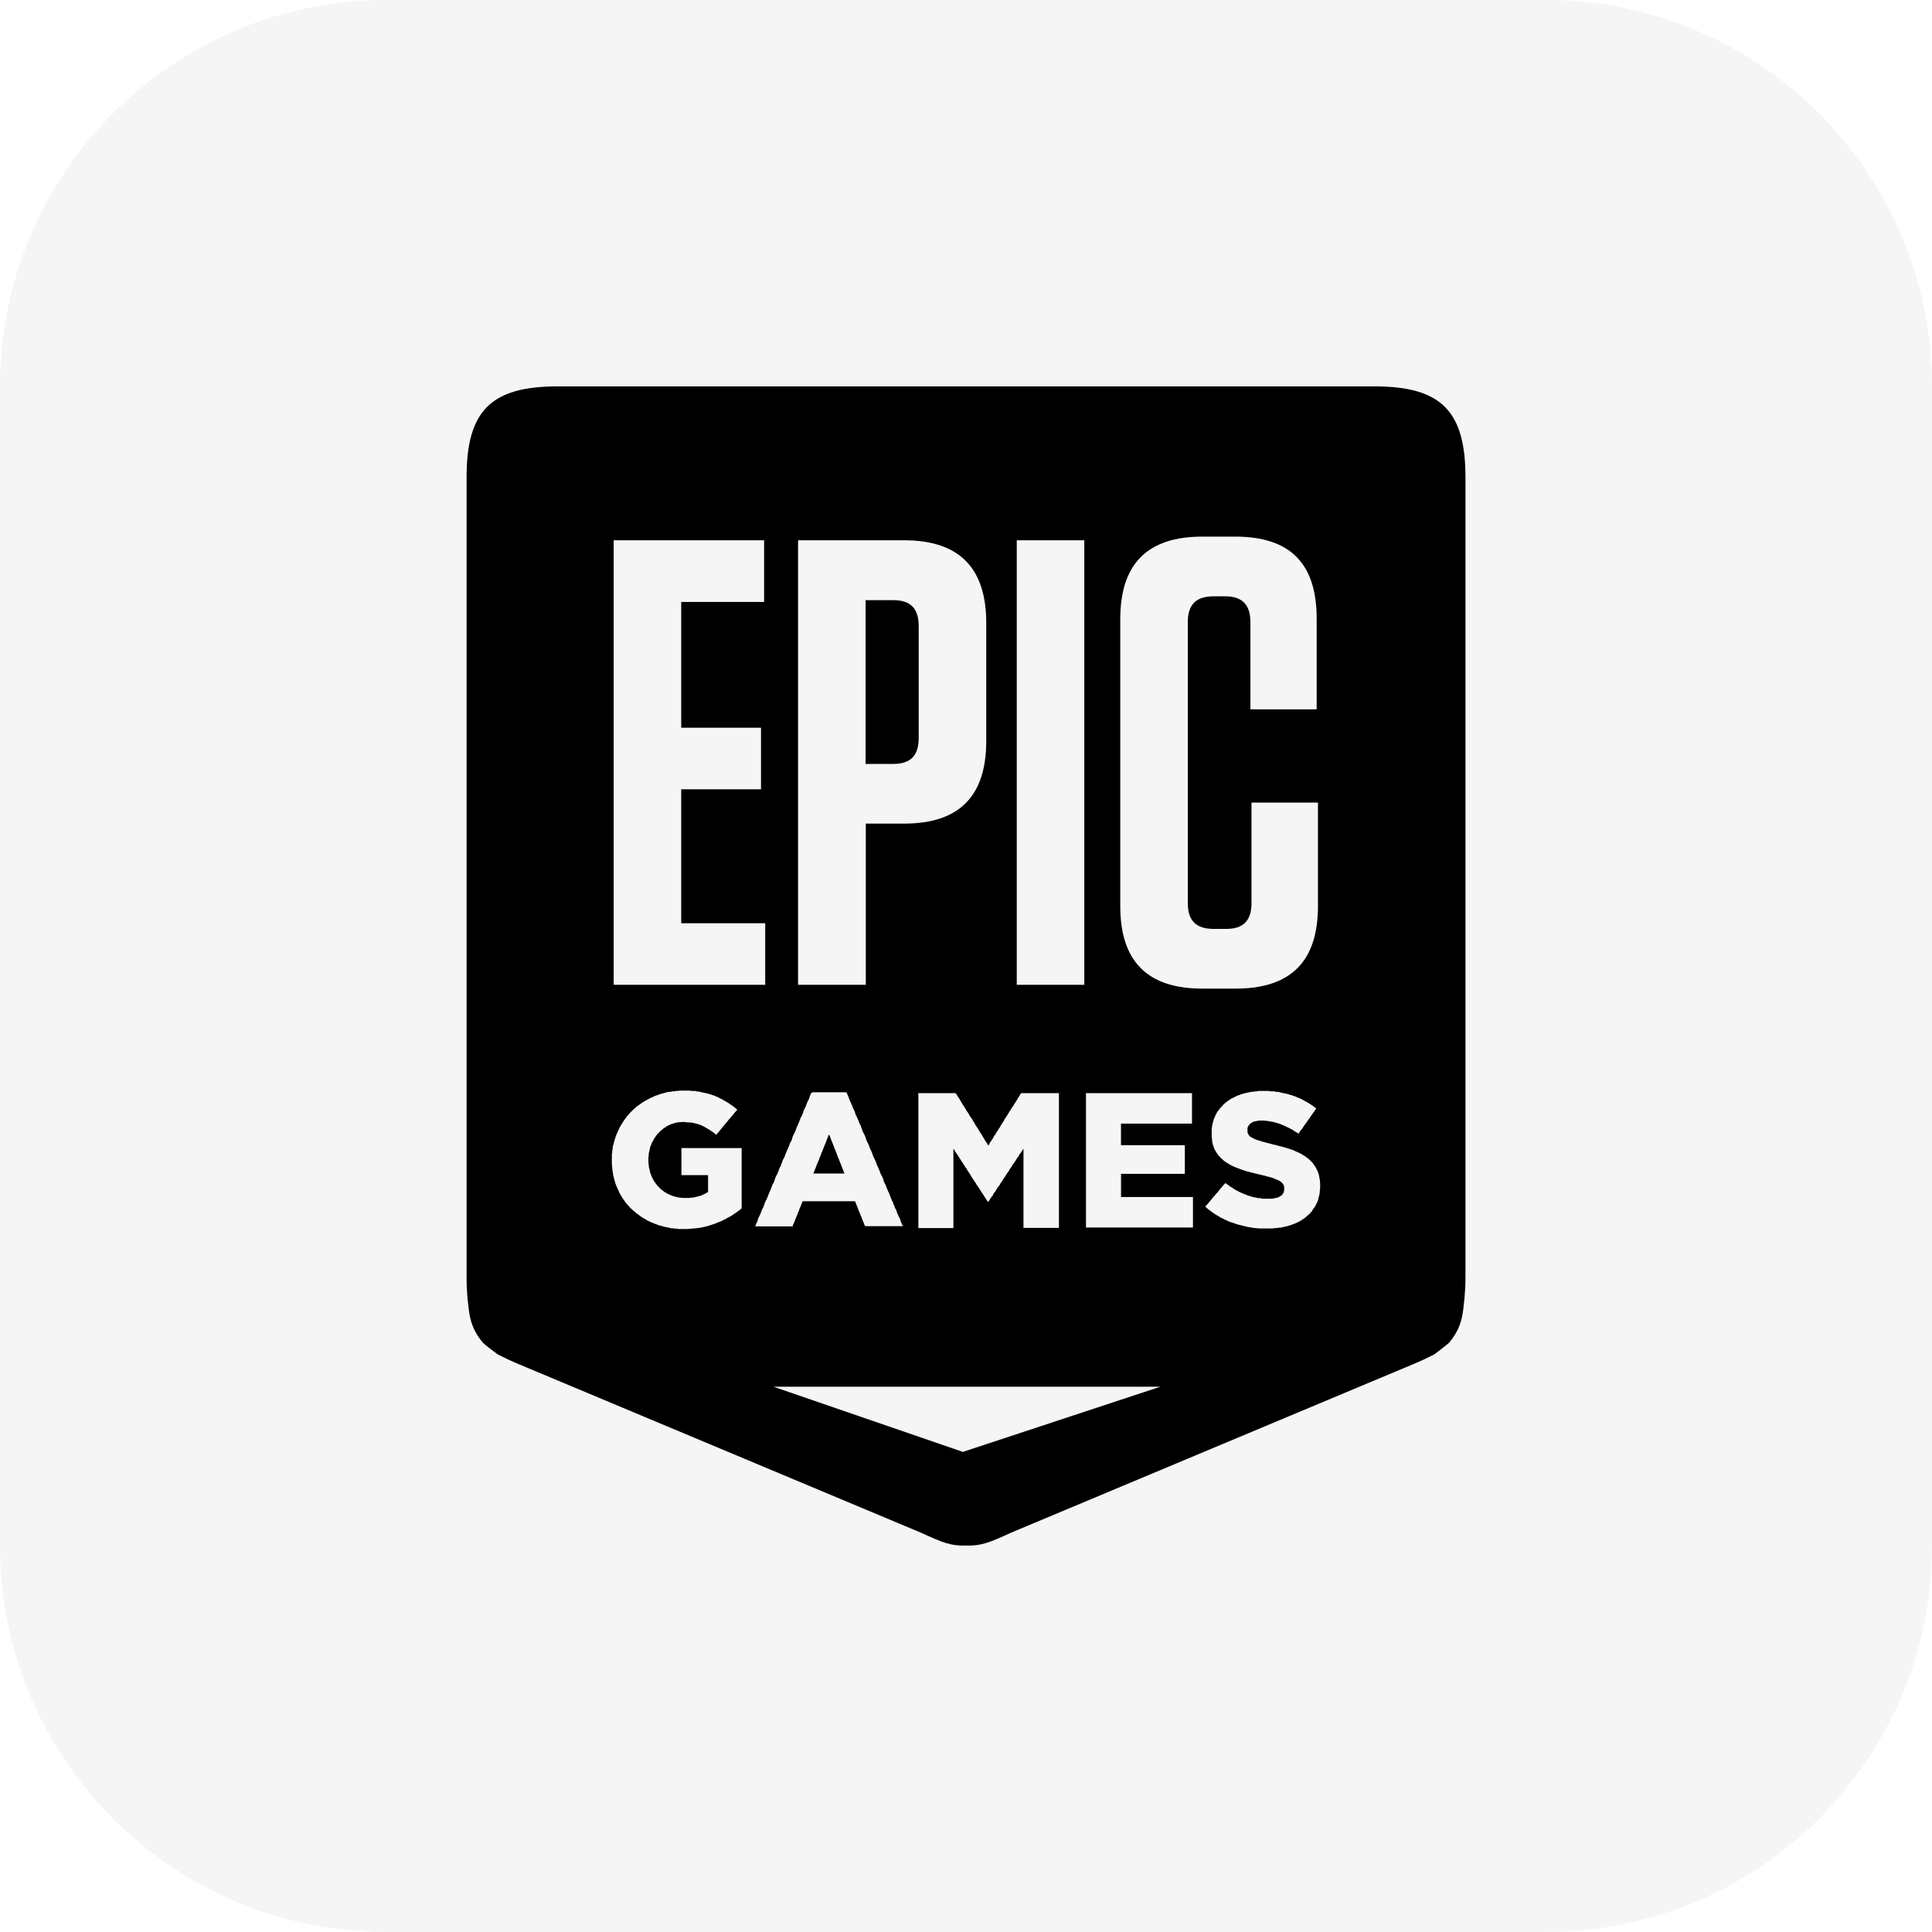
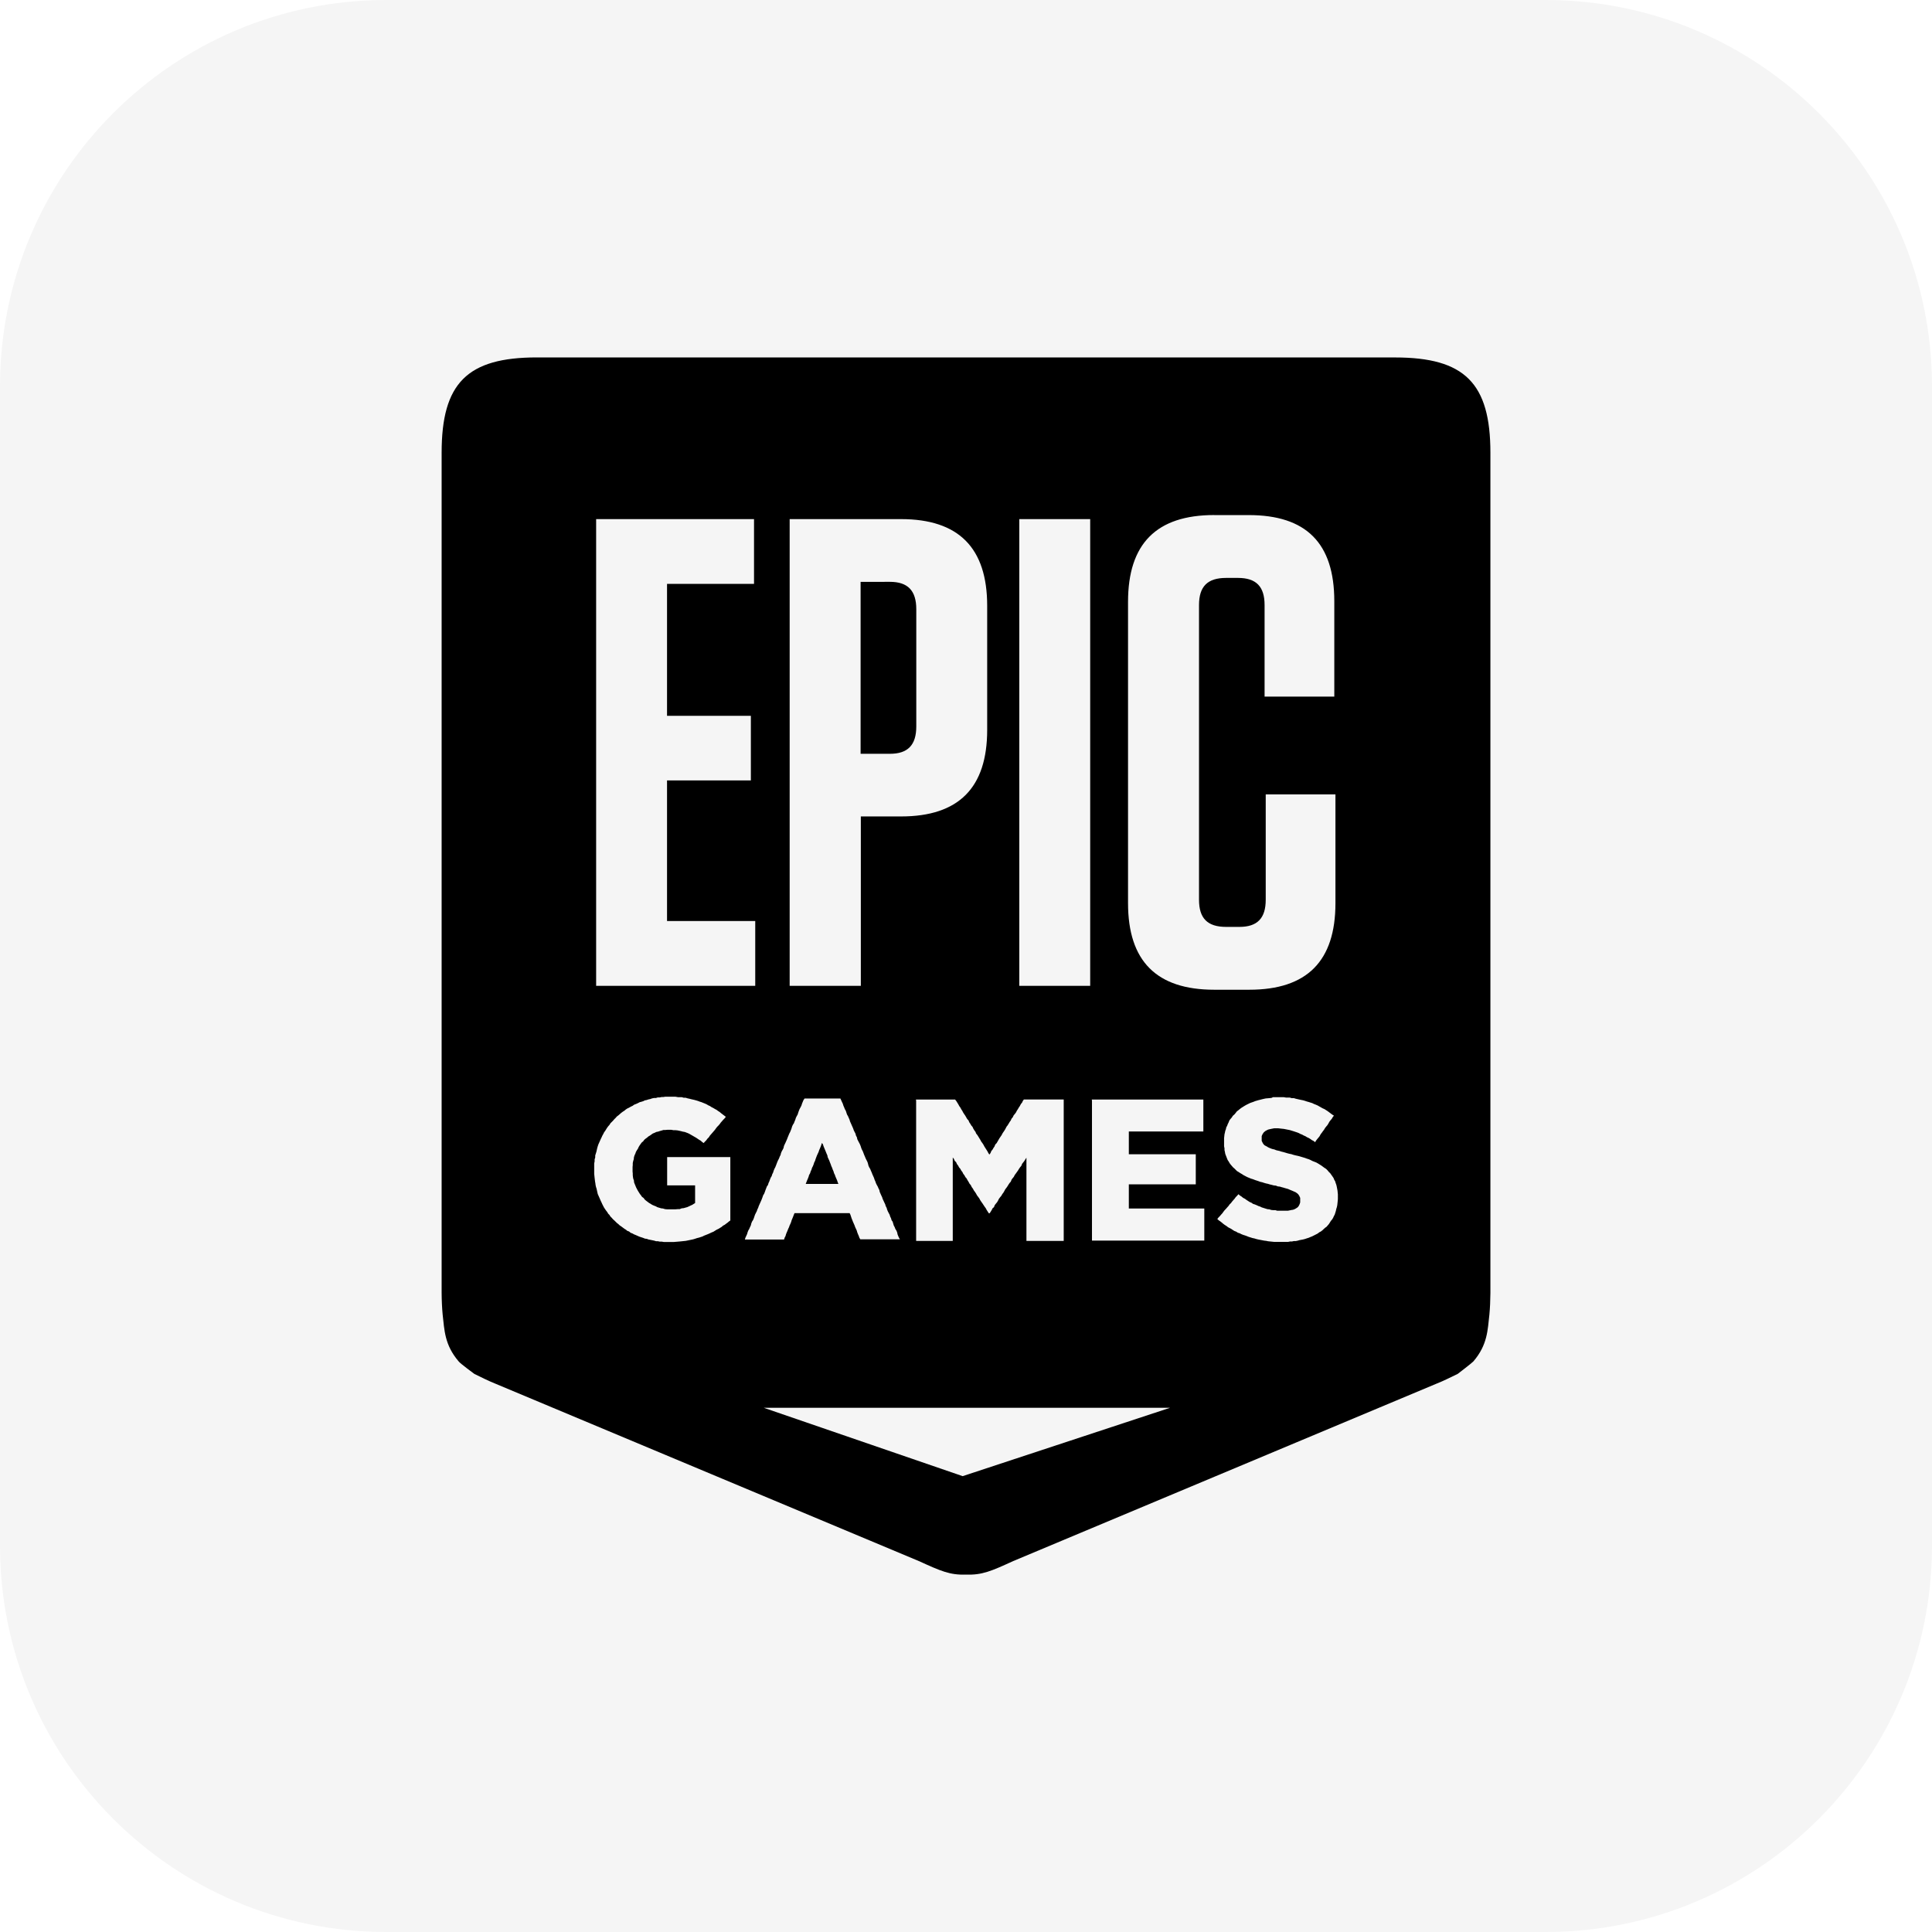
<svg xmlns="http://www.w3.org/2000/svg" viewBox="0 0 256 256" width="256" height="256">
  <defs>
    <clipPath id="bgc">
      <rect width="256" height="256" rx="51.2" />
    </clipPath>
  </defs>
  <rect width="256" height="256" rx="51.2" fill="#f5f5f5" />
  <g opacity="1" transform="translate(128,128) rotate(0)">
-     <svg x="-76.8" y="-76.8" width="153.6" height="153.6" viewBox="0 0 24 24">
-       <g id="SVGRepo_bgCarrier" stroke-width="0" />
-       <g id="SVGRepo_tracerCarrier" stroke-linecap="round" stroke-linejoin="round" />
-       <g id="SVGRepo_iconCarrier">
-         <path d="M3.538 0C2.166 0 1.66.506 1.66 1.878v16.565c0 .155.007.299.019.431.034.302.037.593.317.922.026.038.31.246.31.246.151.076.257.128.43.2l8.334 3.492c.431.197.613.276.926.265H12c.317.011.499-.068.93-.265l8.333-3.492c.174-.072.276-.124.431-.2 0 0 .284-.212.31-.246.28-.329.283-.62.317-.922.012-.132.02-.276.02-.43V1.877C22.34.506 21.833 0 20.461 0zm13.356 3.11h.68c1.134 0 1.686.552 1.686 1.697v1.879h-1.372V4.883c0-.367-.17-.537-.525-.537h-.234c-.367 0-.537.17-.537.537v5.813c0 .366.17.536.537.536h.26c.352 0 .522-.17.522-.536v-2.08h1.376v2.144c0 1.145-.564 1.708-1.701 1.708h-.692c-1.141 0-1.7-.567-1.7-1.708V4.819c0-1.142.559-1.709 1.7-1.709zm-12.188.076H7.82v1.277H6.104v2.604h1.652v1.274H6.104v2.774h1.739v1.274H4.706zm3.817 0h2.196c1.137 0 1.7.567 1.7 1.712v2.445c0 1.145-.563 1.709-1.7 1.709h-.794v3.337H8.523zm4.528 0h1.398v9.203h-1.398zm-3.13 1.24v3.39h.579c.351 0 .521-.17.521-.54v-2.31c0-.37-.17-.54-.521-.54zM6.066 14.58h.208l.046.007h.075l.038.012h.038l.038.011.037.008.034.007.034.008.034.007.038.012.03.007.03.012.038.011.03.015.039.015.034.015.03.02.038.014.026.02.038.018.03.02.034.018.03.023.03.019.03.022.031.023.03.026.03.023-.022.03-.027.027-.022.03-.027.03-.022.027-.023.026-.027.03-.022.03-.023.027-.026.03-.023.03-.027.03-.022.027-.023.03-.026.03-.023.031-.026.026-.023.03-.03-.022-.03-.026-.03-.02-.035-.022-.026-.019-.034-.019-.03-.019-.035-.019-.03-.015-.03-.015-.03-.011-.034-.012-.038-.01-.03-.008-.038-.008-.038-.008-.038-.003h-.041l-.046-.008h-.075l-.038.004h-.038l-.038.011-.034.008-.034.011-.037.011-.03.015-.038.016-.027.018-.03.02-.03.018-.027.023-.026.023-.027.022-.022.027-.03.026-.02.03-.018.027-.023.03-.015.034-.02.03-.018.034-.011.034-.016.034-.01.038-.005.038-.011.034-.008.042v.037l-.007.038v.09l.004.039.003.034.004.037.008.038.011.03.004.038.011.03.012.03.015.039.019.037.015.03.019.03.022.031.023.03.019.027.03.026.023.027.026.022.03.023.03.023.031.019.03.018.034.016.038.015.03.015.038.011.038.012.038.007.037.008.038.004.046.003h.124l.046-.007h.037l.038-.012.038-.007.038-.012.034-.007.034-.015.03-.015.038-.016.023-.015.03-.019v-.347h-.552v-.56h1.247v1.248l-.026.022-.03.023-.027.019-.03.023-.03.018-.03.023-.03.019-.031.019-.038.019-.034.019-.03.019-.038.015-.03.019-.038.015-.038.015-.038.015-.034.015-.034.011-.034.012-.037.011-.034.011-.038.012-.034.007-.038.008-.038.008-.038.007-.037.004-.038.004-.038.004-.045.003-.038.004-.042.004h-.196l-.042-.008h-.038l-.037-.007h-.038l-.038-.012-.038-.007-.038-.008-.037-.007-.03-.012-.038-.007-.038-.012-.034-.015-.034-.011-.038-.015-.034-.015-.038-.015-.03-.016-.038-.018-.026-.02-.038-.018-.027-.02-.03-.018-.03-.023-.03-.023-.034-.022-.023-.023-.03-.023-.027-.026-.026-.023-.027-.026-.022-.027-.027-.026-.022-.03-.023-.027-.019-.03-.023-.03-.019-.03-.018-.03-.02-.035-.018-.03-.015-.034-.015-.034-.016-.034-.015-.034-.011-.03-.015-.034-.008-.034-.011-.034-.008-.038-.011-.034-.008-.038-.003-.034-.008-.038-.004-.034-.003-.038-.004-.037-.004-.038v-.208l.008-.038v-.041l.01-.038v-.038l.012-.038.012-.037.007-.038.011-.034.012-.038.011-.034.015-.038.015-.034.016-.034.015-.034.015-.034.019-.034.019-.03.018-.03.02-.03.018-.03.023-.031.023-.03.022-.03.027-.027.022-.026.023-.027.03-.026.023-.027.03-.023.027-.026.03-.023.03-.022.03-.02.03-.022.03-.019.031-.019.034-.019.038-.019.03-.018.038-.016.034-.015.038-.019.03-.01.038-.012.034-.015.034-.008.034-.011.038-.008.034-.011.037-.008h.038l.038-.011h.038l.038-.008h.037zm11.989.007h.207l.046.008h.075l.038.011h.045l.038.012.034.007.038.008.038.007.034.008.038.011.037.012.03.007.038.015.038.012.03.015.038.015.038.015.034.02.027.014.037.02.034.018.03.019.035.023.03.018.03.023.03.023.03.022-.022.03-.019.031-.023.03-.022.03-.023.034-.019.03-.023.03-.022.031-.02.03-.022.03-.023.03-.022.031-.02.034-.022.03-.026.03-.02.03-.022.031-.03-.023-.034-.019-.03-.018-.03-.023-.035-.015-.03-.02-.038-.014-.026-.015-.038-.016-.03-.015-.03-.011-.034-.015-.038-.011-.038-.012-.038-.011-.041-.008-.038-.007-.038-.008-.038-.004-.037-.004-.034-.003h-.084l-.041.007-.038.008-.038.007-.03.016-.026.015-.034.03-.023.034-.015.034v.094l.019.042.015.023.026.026.038.02.03.018.038.015.038.015.049.015.03.008.03.011.038.008.03.011.038.008.042.011.041.011.042.012.042.007.037.012.042.011.038.008.037.011.038.011.038.012.038.011.034.011.038.012.037.015.038.019.038.015.038.019.038.019.03.019.03.018.034.023.027.02.034.026.026.026.03.03.027.027.019.03.026.038.019.026.015.038.019.026.011.038.012.03.007.038.008.038.007.038.004.038.004.037v.095l-.004.041-.004.038-.003.042-.008.038-.011.037-.008.038-.011.038-.015.034-.015.03-.016.034-.018.03-.023.03-.02.03-.018.031-.026.027-.023.026-.027.023-.03.026-.026.023-.03.023-.03.018-.031.023-.038.019-.03.015-.038.02-.038.014-.037.015-.038.012-.038.011-.03.011-.038.008-.038.008-.03.007-.038.008h-.038l-.037.007h-.038l-.038.008h-.28l-.037-.004-.038-.004-.042-.003-.038-.008-.037-.004-.038-.007-.038-.008-.042-.011-.037-.008-.038-.011-.038-.008-.038-.011-.037-.012-.038-.015-.034-.011-.038-.011-.038-.016-.03-.015-.038-.015-.03-.019-.038-.015-.034-.019-.026-.019-.038-.019-.027-.018-.034-.02-.03-.022-.03-.023-.03-.022-.03-.023-.027-.023-.03-.026.022-.03.027-.027.023-.03.026-.03.023-.027.022-.03.027-.03.023-.027.026-.03.023-.026.026-.03.023-.03.022-.027.027-.03.023-.03.026-.027.027-.03.026.022.038.023.026.023.038.022.03.02.034.022.03.019.035.015.03.019.034.015.038.015.03.015.038.011.03.016.038.01.037.012.038.012.038.007.038.008.038.007h.041l.038.012h.208l.038-.008.037-.008.03-.007.03-.011.027-.016.034-.022.02-.027.018-.03.011-.038v-.087l-.015-.037-.022-.03-.023-.023-.034-.023-.027-.015-.037-.015-.038-.015-.045-.02-.027-.007-.03-.008-.038-.01-.03-.008-.038-.012-.038-.007-.041-.012-.038-.007-.042-.012-.037-.007-.038-.012-.038-.007-.038-.012-.038-.01-.037-.008-.034-.012-.034-.011-.034-.012-.038-.015-.042-.015-.038-.015-.037-.015-.038-.019-.038-.019-.026-.019-.038-.019-.027-.022-.034-.02-.022-.022-.027-.026-.03-.027-.023-.026-.022-.027-.02-.026-.018-.03-.02-.034-.014-.027-.012-.03-.011-.034-.011-.03-.008-.038-.007-.034v-.038l-.008-.038v-.162l.004-.038.004-.038.007-.03.008-.038.011-.03.008-.038.015-.03.015-.038.015-.03.019-.038.019-.03.026-.03.02-.03.03-.03.026-.027.023-.03.034-.027.022-.019.034-.023.03-.022.03-.02.038-.018.03-.015.039-.019.03-.015.038-.012.037-.015.038-.011.027-.008.037-.007.03-.008.038-.007.038-.008.038-.004.038-.004.038-.003zm-9.237.027h.707l.015.034.015.034.015.034.011.038.015.034.015.034.016.034.015.034.011.034.019.037.015.034.015.035.008.034.015.034.019.034.015.037.015.034.011.034.015.034.02.034.01.034.016.038.011.038.015.03.02.038.014.03.015.038.012.038.011.03.019.038.015.03.015.038.011.03.016.038.019.038.015.034.011.034.011.034.015.034.02.034.014.037.016.035.01.034.016.034.015.034.015.034.015.037.012.034.015.034.019.034.015.034.015.034.008.038.015.034.019.034.015.034.011.034.015.034.015.038.02.038.01.03.016.038.011.03.015.038.019.038.015.03.011.038.016.03.011.038.019.03.015.038.011.038.015.03.016.038.018.03.016.038.01.037.012.03.015.038.02.03h-.783l-.02-.033-.01-.034-.016-.034-.015-.038-.011-.034-.015-.034-.015-.034-.012-.034-.015-.034-.015-.034-.011-.034-.015-.038-.015-.034-.012-.034-.015-.034H8.617l-.015.038-.011.03-.015.038-.019.037-.008.03-.015.039-.015.03-.011.038-.015.03-.015.038-.012.03-.015.038-.015.037-.015.03-.011.038h-.775l.015-.037.015-.034.015-.034.012-.038.01-.034.02-.034.015-.034.015-.034.011-.034.015-.038.02-.034.014-.034.012-.034.011-.034.015-.034.02-.038.014-.034.015-.034.012-.034.015-.034.015-.034.015-.038.015-.038.012-.03.015-.038.019-.03.015-.038.011-.037.011-.03.015-.038.02-.03.014-.038.016-.03.01-.038.016-.038.019-.03.011-.038.015-.03.012-.038.015-.038.019-.03.015-.038.011-.03.015-.038.012-.03.019-.038.015-.038.015-.034.011-.034.015-.034.02-.034.014-.034.008-.038.015-.034.015-.034.019-.034.015-.034.011-.034.016-.038.015-.037.015-.03.015-.038.011-.03.015-.038.015-.038.02-.03.014-.038.012-.03.011-.038.015-.03.02-.038.014-.038.012-.03.015-.038.015-.03.019-.038.011-.038.011-.03.016-.038zm2.192.019h.775l.022.03.02.034.022.03.019.034.019.03.019.034.018.03.023.035.019.03.019.03.019.034.019.03.026.034.015.03.02.035.022.03.023.03.015.034.022.03.02.034.014.03.027.035.019.03.019.034.019.03.018.03.023.034.019.03.019.035.019.03.019.034.022.03.02.034.018.03.023-.03.015-.038.023-.026.022-.038.02-.026.014-.038.027-.027.019-.037.015-.027.023-.03.022-.038.02-.026.018-.038.019-.027.023-.037.018-.027.02-.038.018-.026.02-.03.022-.038.019-.027.019-.037.022-.027.02-.038.018-.026.023-.03.019-.038.022-.027.02-.037.018-.027.02-.038.022-.026.019-.038.019-.026h.782v2.789h-.734v-1.64l-.018.026-.023.038-.019.026-.023.03-.019.038-.022.027-.02.03-.022.038-.019.026-.019.03-.026.03-.019.039-.023.026-.019.03-.018.038-.023.026-.019.03-.023.038-.019.027-.022.03-.02.038-.018.026-.023.03-.019.038-.022.027-.023.03-.019.03-.019.038-.023.027-.022.03-.015.038-.027.026-.019.03-.022.038-.02.027h-.014l-.023-.034-.019-.03-.023-.035-.019-.03-.022-.034-.02-.03-.022-.034-.019-.03-.022-.034-.02-.03-.026-.035-.015-.03-.023-.034-.022-.03-.02-.034-.022-.03-.019-.038-.022-.03-.02-.034-.022-.03-.019-.035-.023-.03-.018-.034-.023-.03-.019-.034-.023-.03-.019-.034-.022-.03-.02-.035-.022-.03-.019-.034-.026-.03-.015-.034-.023-.03v1.644h-.725v-2.76zm3.47 0h2.199v.63h-1.47v.447h1.322v.593H15.21v.48h1.489v.631h-2.215v-2.759zm-5.318.854l-.015.038-.012.03-.015.038-.015.037-.011.034-.015.034-.016.038-.015.038-.011.03-.015.038-.015.03-.012.038-.015.038-.015.03-.011.038-.015.03-.015.038-.016.038-.01.03-.016.038-.015.038-.011.03-.016.038h.643l-.015-.038-.012-.034-.015-.038-.015-.034-.011-.034-.015-.034-.015-.038-.012-.034-.015-.034-.015-.034-.011-.034-.015-.038-.012-.034-.015-.034-.015-.034-.011-.034-.015-.037-.015-.038-.012-.03-.015-.038-.015-.038-.011-.034zm-1.15 5.223h8.013l-4.09 1.35z" />
-       </g>
+     <svg x="-80.64" y="-80.64" width="161.28" height="161.28" viewBox="0 0 32 32">
+       <path fill="#000000" d="M4.719 0C2.886 0 2.214.677 2.214 2.505v22.083q.002.313.027.579c.047.401.047.792.421 1.229c.036.052.412.328.412.328c.203.099.343.172.572.265l11.115 4.656c.573.261.819.371 1.235.355h.005c.421.016.667-.093 1.24-.355l11.109-4.656c.235-.093.369-.167.577-.265c0 0 .376-.287.412-.328c.375-.437.375-.828.421-1.229q.025-.266.027-.573V2.506c0-1.828-.677-2.505-2.505-2.505zm17.808 4.145h.905c1.511 0 2.251.735 2.251 2.267v2.505H23.85V6.51c0-.489-.224-.713-.699-.713h-.312c-.489 0-.713.224-.713.713v7.749c0 .489.224.713.713.713h.349c.468 0 .692-.224.692-.713v-2.771h1.833v2.86c0 1.525-.749 2.276-2.265 2.276h-.921c-1.521 0-2.267-.756-2.267-2.276V6.425c0-1.525.745-2.281 2.267-2.281zm-16.251.106h4.151v1.703H8.14v3.468h2.204v1.699H8.14v3.697h2.319v1.704H6.276zm5.088 0h2.928c1.515 0 2.265.755 2.265 2.28v3.261c0 1.525-.751 2.276-2.265 2.276h-1.057v4.453h-1.871zm6.037 0h1.864v12.271h-1.864zm-4.172 1.65v4.52H14c.469 0 .693-.228.693-.719V6.619c0-.489-.224-.719-.693-.719zM8.088 19.437h.276l.063.011h.1l.052.016h.052l.047.015l.052.011l.041.011l.093.021l.053.015l.036.011l.041.016l.052.016l.036.015l.053.021l.047.021l.041.025l.047.021l.036.025l.053.027l.041.025l.041.021l.041.031l.043.027l.036.031l.125.095l-.032.041l-.036.036l-.032.037l-.036.041l-.025.036l-.032.037l-.036.036l-.032.041l-.025.036l-.037.043l-.031.036l-.036.041l-.032.037l-.025.041l-.037.036l-.031.043l-.036.036l-.032.036l-.036-.025l-.041-.037l-.043-.025l-.077-.052l-.047-.027l-.043-.025l-.047-.027l-.036-.021l-.041-.02l-.084-.032l-.052-.009l-.041-.011l-.047-.011l-.053-.011l-.052-.005h-.052l-.061-.011h-.1l-.052.005h-.052l-.052.016l-.041.011l-.047.016l-.047.009l-.043.021l-.052.021l-.072.052l-.043.025l-.036.032l-.036.025l-.037.032l-.025.036l-.043.036l-.052.073l-.025.041l-.021.047l-.025.037l-.027.047l-.016.047l-.02.041l-.016.052l-.005.052l-.015.048l-.011.052v.052l-.005.052v.12l.005.052v.041l.005.052l.009.047l.016.041l.005.053l.016.041l.015.036l.021.052l.027.052l.02.037l.052.083l.032.041l.025.037l.043.031l.025.036l.036.032l.084.063l.036.02l.041.027l.048.021l.052.02l.036.021l.104.031l.047.005l.052.016l.052.005h.224l.063-.005h.047l.053-.021l.052-.005l.052-.015l.041-.011l.047-.021l.041-.02l.047-.021l.032-.021l.041-.025v-.464h-.735v-.744h1.661v1.667l-.036.025l-.036.031l-.037.027l-.041.031l-.041.021l-.036.032l-.084.052l-.052.025l-.083.052l-.053.021l-.041.02l-.047.021l-.104.041l-.041.021l-.095.031l-.047.011l-.047.016l-.052.016l-.041.009l-.156.032l-.048.005l-.104.011l-.057.005l-.052.004l-.057.005h-.26l-.052-.009h-.052l-.052-.011h-.047l-.052-.016l-.152-.031l-.041-.016l-.047-.005l-.052-.021l-.095-.031l-.093-.041l-.052-.021l-.036-.021l-.052-.02l-.037-.032l-.052-.02l-.031-.027l-.041-.025l-.084-.063l-.041-.027l-.032-.031l-.041-.032l-.068-.067l-.036-.032l-.031-.036l-.037-.037l-.025-.041l-.032-.031l-.025-.043l-.032-.041l-.025-.036l-.027-.041l-.025-.048l-.021-.041l-.021-.047l-.02-.041l-.041-.095l-.016-.036l-.021-.047l-.011-.047l-.009-.041l-.011-.052l-.016-.048l-.011-.052l-.005-.041l-.009-.052l-.011-.093l-.011-.104v-.276l.011-.053v-.052l.016-.052v-.052l.015-.047l.016-.052l.021-.093l.015-.052l.016-.047l.063-.141l.02-.041l.021-.047l.027-.048l.02-.041l.027-.036l.052-.084l.031-.041l.032-.036l.025-.041l.068-.068l.031-.037l.037-.036l.031-.036l.043-.032l.072-.063l.041-.031l.043-.027l.036-.031l.041-.027l.043-.02l.047-.027l.052-.025l.036-.027l.052-.02l.047-.021l.047-.025l.043-.011l.052-.016l.041-.021l.047-.009l.047-.016l.052-.011l.043-.016l.052-.011h.052l.047-.015h.052L8 19.444h.047zm15.985.011h.276l.063.011h.099l.052.015h.057l.052.016l.093.021l.052.011l.047.009l.053.016l.047.016l.041.011l.047.015l.052.016l.041.021l.052.02l.048.021l.047.027l.036.02l.047.027l.047.02l.043.027l.047.031l.036.027l.084.063l.041.025l-.032.041l-.025.043l-.031.036l-.032.041l-.025.047l-.027.043l-.031.036l-.032.041l-.025.043l-.032.041l-.025.036l-.032.041l-.025.048l-.032.041l-.031.036l-.032.041l-.025.043l-.041-.032l-.048-.025l-.036-.027l-.041-.025l-.047-.021l-.043-.027l-.047-.02l-.036-.021l-.052-.02l-.037-.021l-.041-.016l-.093-.031l-.104-.032l-.156-.031l-.052-.005l-.095-.011h-.109l-.057.011l-.052.011l-.047.011l-.041.02l-.037.021l-.041.036l-.031.047l-.021.048v.124l.027.057l.02.032l.032.031l.052.027l.041.025l.047.021l.052.02l.068.016l.036.016l.043.011l.052.011l.041.015l.047.011l.057.016l.052.016l.057.015l.057.011l.047.016l.057.015l.052.011l.047.011l.157.047l.041.016l.052.016l.047.02l.052.027l.104.041l.047.027l.084.052l.077.057l.048.031l.036.036l.036.043l.037.036l.025.036l.037.052l.025.037l.021.052l.02.031l.016.052l.016.043l.011.047l.02.104l.005.052l.005.047v.125l-.005.057l-.011.104l-.011.052l-.015.047l-.011.052l-.016.052l-.015.047l-.021.037l-.021.047l-.025.041l-.032.037l-.052.083l-.063.073l-.036.025l-.041.037l-.032.031l-.041.031l-.041.021l-.041.032l-.048.025l-.093.047l-.052.021l-.047.02l-.052.016l-.047.016l-.043.011l-.104.02l-.036.011l-.052.011h-.052l-.047.011h-.052l-.052.011h-.371l-.156-.016l-.052-.011l-.047-.005l-.104-.02l-.057-.011l-.047-.011l-.052-.016l-.053-.011l-.047-.015l-.052-.016l-.052-.021l-.041-.015l-.052-.016l-.052-.021l-.037-.02l-.052-.016l-.041-.027l-.052-.02l-.041-.027l-.037-.025l-.052-.027l-.036-.02l-.041-.032l-.041-.025l-.043-.032l-.036-.031l-.041-.032l-.037-.025l-.041-.037l.032-.041l.036-.036l.031-.037l.037-.041l.025-.036l.032-.041l.036-.037l.031-.036l.037-.041l.025-.037l.037-.036l.031-.041l.032-.037l.036-.041l.025-.036l.037-.037l.036-.041l.036.032l.048.031l.036.031l.052.027l.036.027l.047.031l.043.027l.047.02l.036.027l.047.015l.052.021l.043.021l.047.015l.041.021l.052.016l.047.015l.052.016l.052.005l.048.016l.052.005h.057l.047.015h.281l.047-.009l.052-.011l.036-.005l.043-.016l.036-.02l.047-.032l.027-.036l.02-.041l.016-.048v-.12l-.021-.047l-.025-.041l-.032-.031l-.047-.032l-.036-.015l-.047-.021l-.052-.021l-.057-.025l-.037-.011l-.041-.011l-.052-.016l-.036-.009l-.052-.016l-.052-.005l-.053-.021l-.052-.005l-.057-.015l-.047-.011l-.052-.016l-.052-.011l-.052-.015l-.047-.016l-.052-.011l-.041-.016l-.095-.031l-.052-.021l-.052-.015l-.104-.043l-.047-.025l-.052-.027l-.036-.025l-.048-.027l-.036-.025l-.047-.027l-.068-.068l-.036-.031l-.063-.073l-.027-.036l-.02-.036l-.032-.048l-.015-.036l-.048-.125l-.009-.052l-.011-.047v-.047l-.011-.052v-.213l.011-.104l.011-.043l.009-.047l.016-.041l.011-.052l.021-.036l.02-.053l.021-.041l.02-.052l.027-.036l.036-.041l.027-.043l.041-.036l.031-.036l.032-.043l.047-.036l.032-.027l.041-.031l.083-.052l.047-.027l.095-.047l.041-.015l.047-.016l.052-.021l.052-.015l.037-.011l.047-.011l.041-.011l.047-.011l.052-.011l.104-.009l.048-.005zm-12.318.036h.943l.043.095l.02.041l.016.052l.021.047l.015.041l.027.047l.031.095l.027.047l.041.093l.011.041l.083.188l.016.047l.021.043l.025.047l.011.047l.027.052l.009.047l.048.093l.02.037l.021.052l.016.052l.015.036l.027.052l.016.043l.02.052l.016.036l.021.052l.047.093l.015.047l.011.048l.021.047l.025.041l.021.052l.021.047l.015.041l.043.095l.015.047l.021.047l.016.047l.02.041l.027.048l.02.047l.021.041l.011.052l.041.093l.021.043l.015.047l.043.093l.025.052l.011.041l.027.053l.009.036l.021.052l.027.052l.02.036l.016.052l.021.043l.015.052l.027.036l.031.104l.021.037l.02.052l.027.041l.021.052l.009.047l.016.041l.021.047l.025.043h-1.041l-.025-.043l-.016-.047l-.021-.047l-.02-.052l-.011-.041l-.043-.093l-.015-.043l-.041-.093l-.016-.041l-.021-.052l-.031-.095l-.021-.041h-1.448l-.02.047l-.016.043l-.021.052l-.02.047l-.011.041l-.021.052l-.02.041l-.016.047l-.021.043l-.02.052l-.016.036l-.021.052l-.015.052l-.021.037l-.016.052h-1.031l.015-.048l.043-.093l.015-.052l.016-.041l.027-.047l.02-.047l.021-.043l.011-.047l.02-.052l.027-.041l.02-.047l.032-.095l.047-.093l.016-.047l.02-.041l.016-.048l.063-.14l.021-.052l.015-.041l.016-.047l.027-.043l.02-.052l.016-.047l.016-.041l.02-.052l.027-.037l.016-.052l.02-.041l.016-.047l.021-.052l.025-.041l.016-.052l.02-.037l.016-.052l.021-.052l.02-.036l.021-.052l.016-.043l.02-.052l.016-.036l.027-.052l.02-.052l.021-.041l.011-.047l.02-.048l.027-.047l.02-.041l.011-.052l.021-.047l.021-.043l.041-.093l.015-.041l.043-.104l.02-.037l.021-.052l.016-.041l.015-.052l.021-.047l.027-.041l.02-.052l.016-.037l.016-.052l.02-.041l.027-.047l.016-.052l.015-.043l.021-.052l.02-.036l.027-.052l.016-.052l.015-.036l.021-.052zm2.928.027h1.031l.032.041l.052.084l.025.047l.027.036l.025.047l.027.041l.025.048l.027.041l.025.036l.027.047l.025.043l.037.041l.015.041l.032.047l.025.043l.032.036l.021.047l.025.041l.032.043l.015.041l.037.047l.077.125l.021.041l.031.041l.027.041l.025.048l.079.124l.025.048l.027.041l.031-.041l.021-.053l.031-.036l.027-.047l.025-.036l.021-.052l.036-.037l.027-.047l.021-.036l.025-.043l.032-.047l.025-.036l.027-.052l.025-.036l.032-.048l.02-.036l.027-.052l.025-.031l.027-.043l.031-.052l.027-.036l.02-.047l.032-.037l.025-.052l.027-.031l.031-.041l.027-.052l.025-.037l.027-.047l.025-.036l.027-.052l.031-.037l.021-.047l.027-.036h1.047v3.719h-.98V21.04l-.025.037l-.032.052l-.025.031l-.032.041l-.02.052l-.032.037l-.025.036l-.032.052l-.052.073l-.031.041l-.027.052l-.031.037l-.027.036l-.02.052l-.032.036l-.025.037l-.032.052l-.025.036l-.032.041l-.025.047l-.021.037l-.031.041l-.027.047l-.031.036l-.032.043l-.02.041l-.027.047l-.031.037l-.032.041l-.02.052l-.037.031l-.02.041l-.032.053l-.025.036H16.6l-.031-.047l-.027-.043l-.025-.047l-.027-.036l-.031-.047l-.027-.041l-.031-.043l-.027-.041l-.025-.047l-.027-.036l-.036-.048l-.021-.041l-.031-.047l-.027-.036l-.025-.047l-.032-.043l-.025-.052l-.032-.036l-.025-.047l-.027-.043l-.025-.047l-.032-.036l-.025-.047l-.032-.041l-.02-.043l-.032-.041l-.025-.047l-.032-.036l-.025-.048l-.032-.041l-.02-.047l-.037-.036l-.02-.048l-.032-.041v2.193h-.963v-3.683zm4.624 0h2.933v.839h-1.959v.599h1.76v.792h-1.76v.635h1.984v.844h-2.953v-3.677zm-7.094 1.14l-.016.047l-.015.043l-.021.052l-.021.047l-.015.047l-.043.093l-.02.052l-.016.043l-.016.052l-.02.036l-.016.052l-.021.052l-.02.037l-.016.052l-.02.041l-.016.052l-.027.047l-.011.041l-.02.052l-.021.048l-.016.041l-.02.052h.859l-.02-.052l-.016-.047l-.041-.095l-.016-.047l-.021-.041l-.015-.052l-.021-.047l-.016-.047l-.02-.043l-.016-.047l-.021-.052l-.015-.041l-.043-.093l-.009-.048l-.021-.047l-.021-.052l-.015-.036l-.043-.104l-.015-.047zm-1.53 6.964h10.681l-5.452 1.797z" />
    </svg>
  </g>
</svg>
